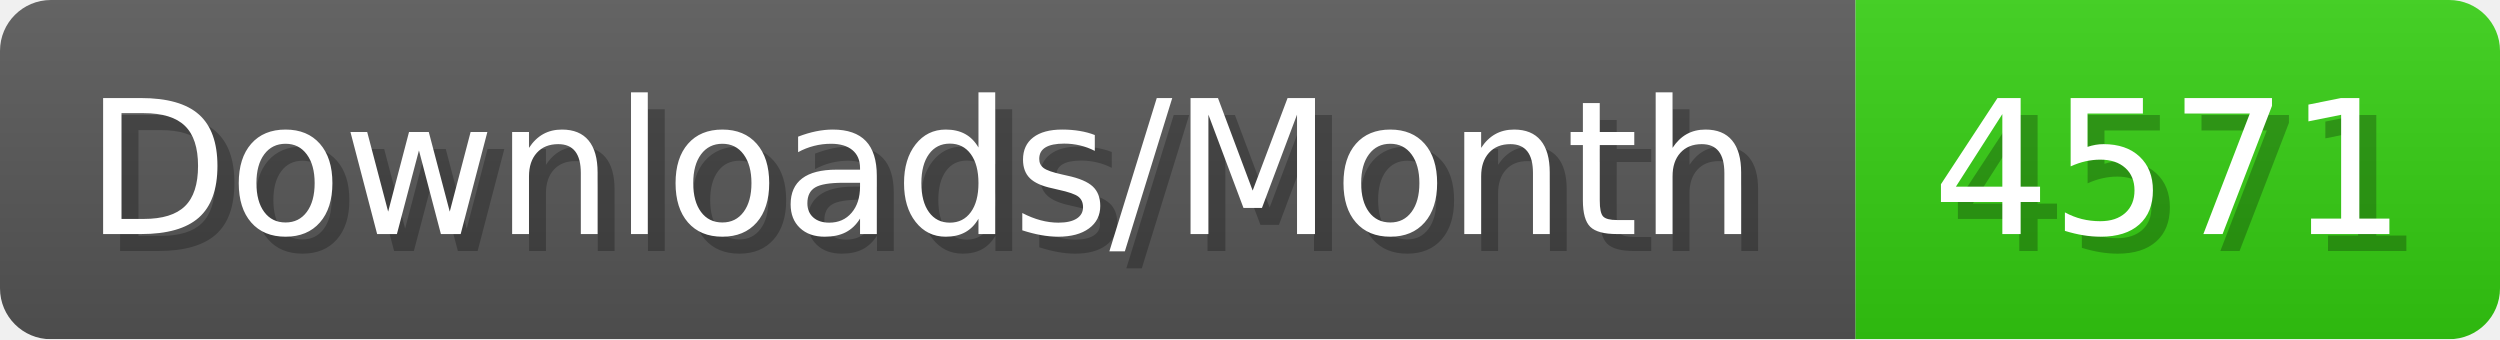
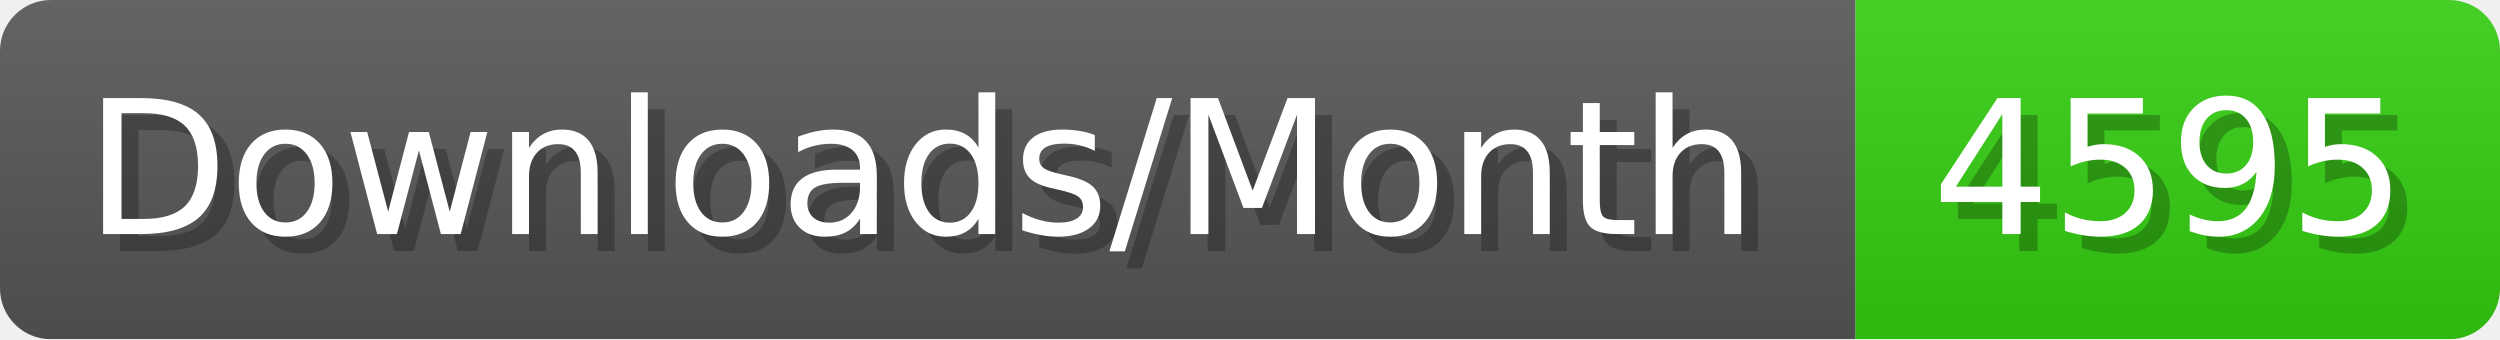
- <svg xmlns="http://www.w3.org/2000/svg" width="147.4" height="20" viewBox="0 0 1474 200" role="img" aria-label="Downloads/Month: 4571">
+ <svg xmlns="http://www.w3.org/2000/svg" width="147.4" height="20" viewBox="0 0 1474 200" role="img" aria-label="Downloads/Month: 4595">
  <linearGradient id="YlXUI" x2="0" y2="100%">
    <stop offset="0" stop-opacity=".1" stop-color="#EEE" />
    <stop offset="1" stop-opacity=".1" />
  </linearGradient>
  <mask id="JHhop">
    <rect width="1474" height="200" rx="30" fill="#FFF" />
  </mask>
  <g mask="url(#JHhop)">
    <rect width="1094" height="200" fill="#555" />
    <rect width="380" height="200" fill="#3C1" x="1094" />
    <rect width="1474" height="200" fill="url(#YlXUI)" />
  </g>
  <g aria-hidden="true" fill="#fff" text-anchor="start" font-family="Verdana,DejaVu Sans,sans-serif" font-size="110">
    <text x="60" y="148" textLength="994" fill="#000" opacity="0.25">Downloads/Month</text>
    <text x="50" y="138" textLength="994">Downloads/Month</text>
-     <text x="1149" y="148" textLength="280" fill="#000" opacity="0.25">4571</text>
-     <text x="1139" y="138" textLength="280">4571</text>
+     <text x="1149" y="148" textLength="280" fill="#000" opacity="0.25">4595</text>
+     <text x="1139" y="138" textLength="280">4595</text>
  </g>
</svg>
